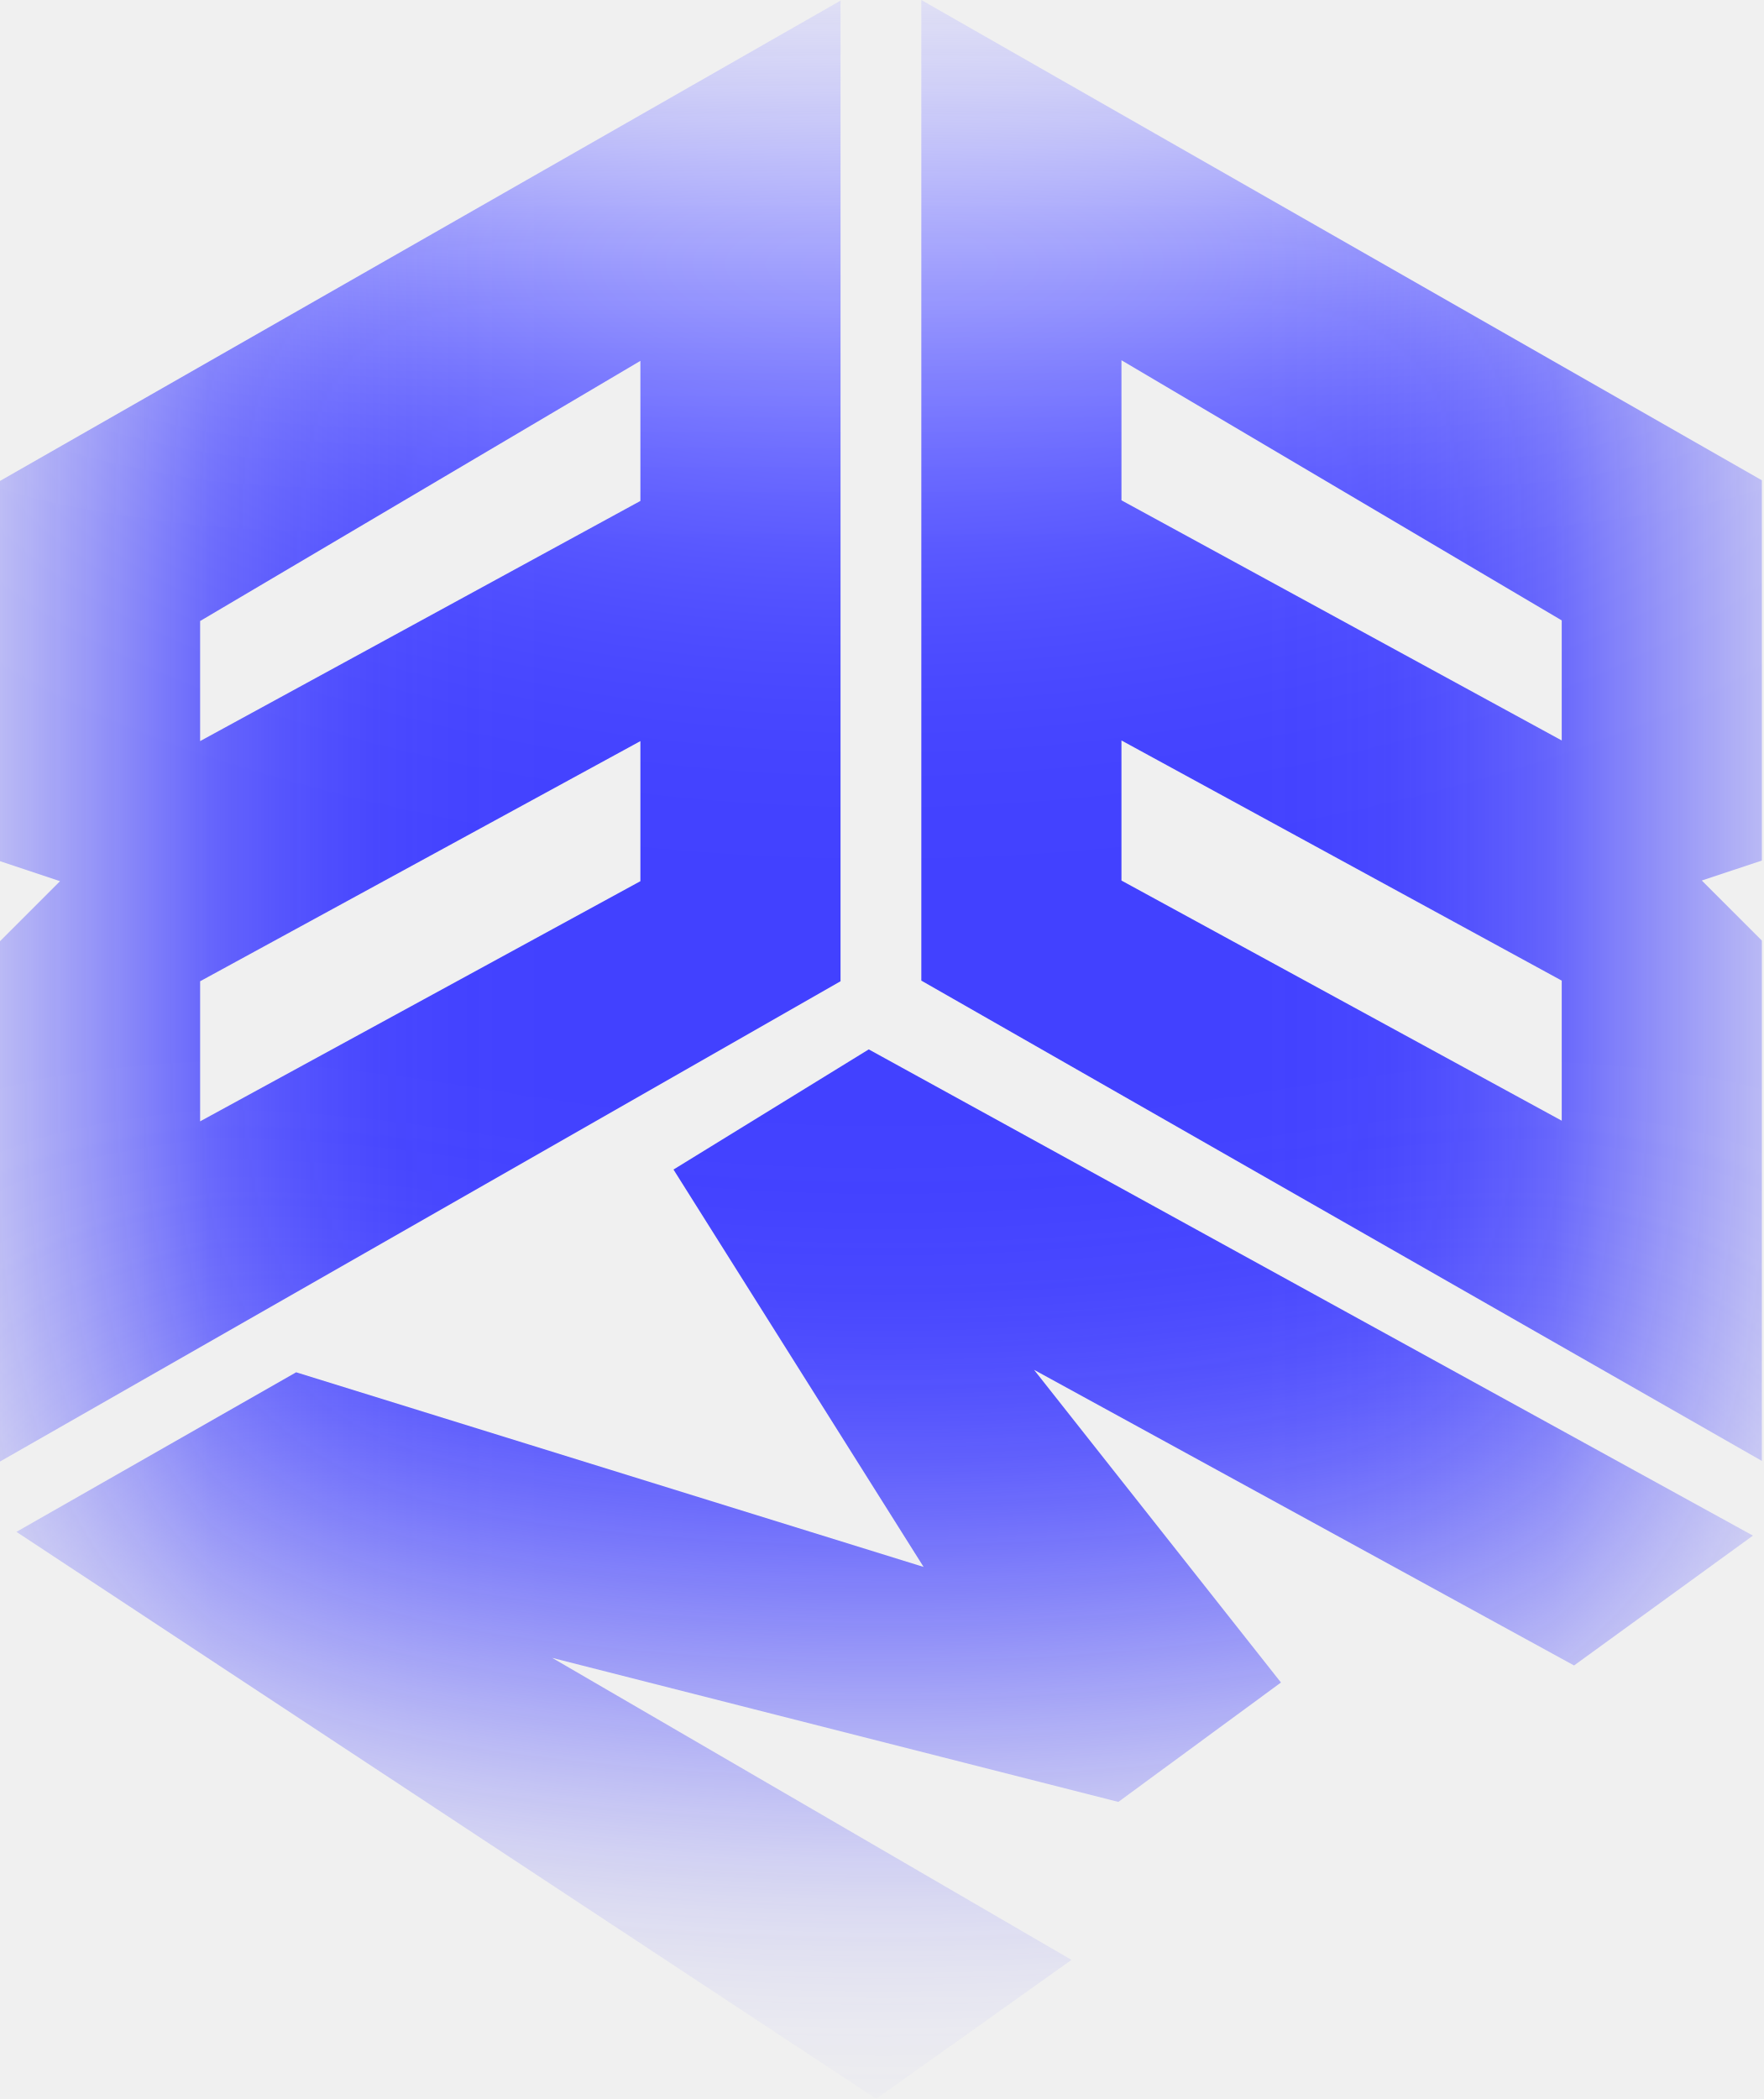
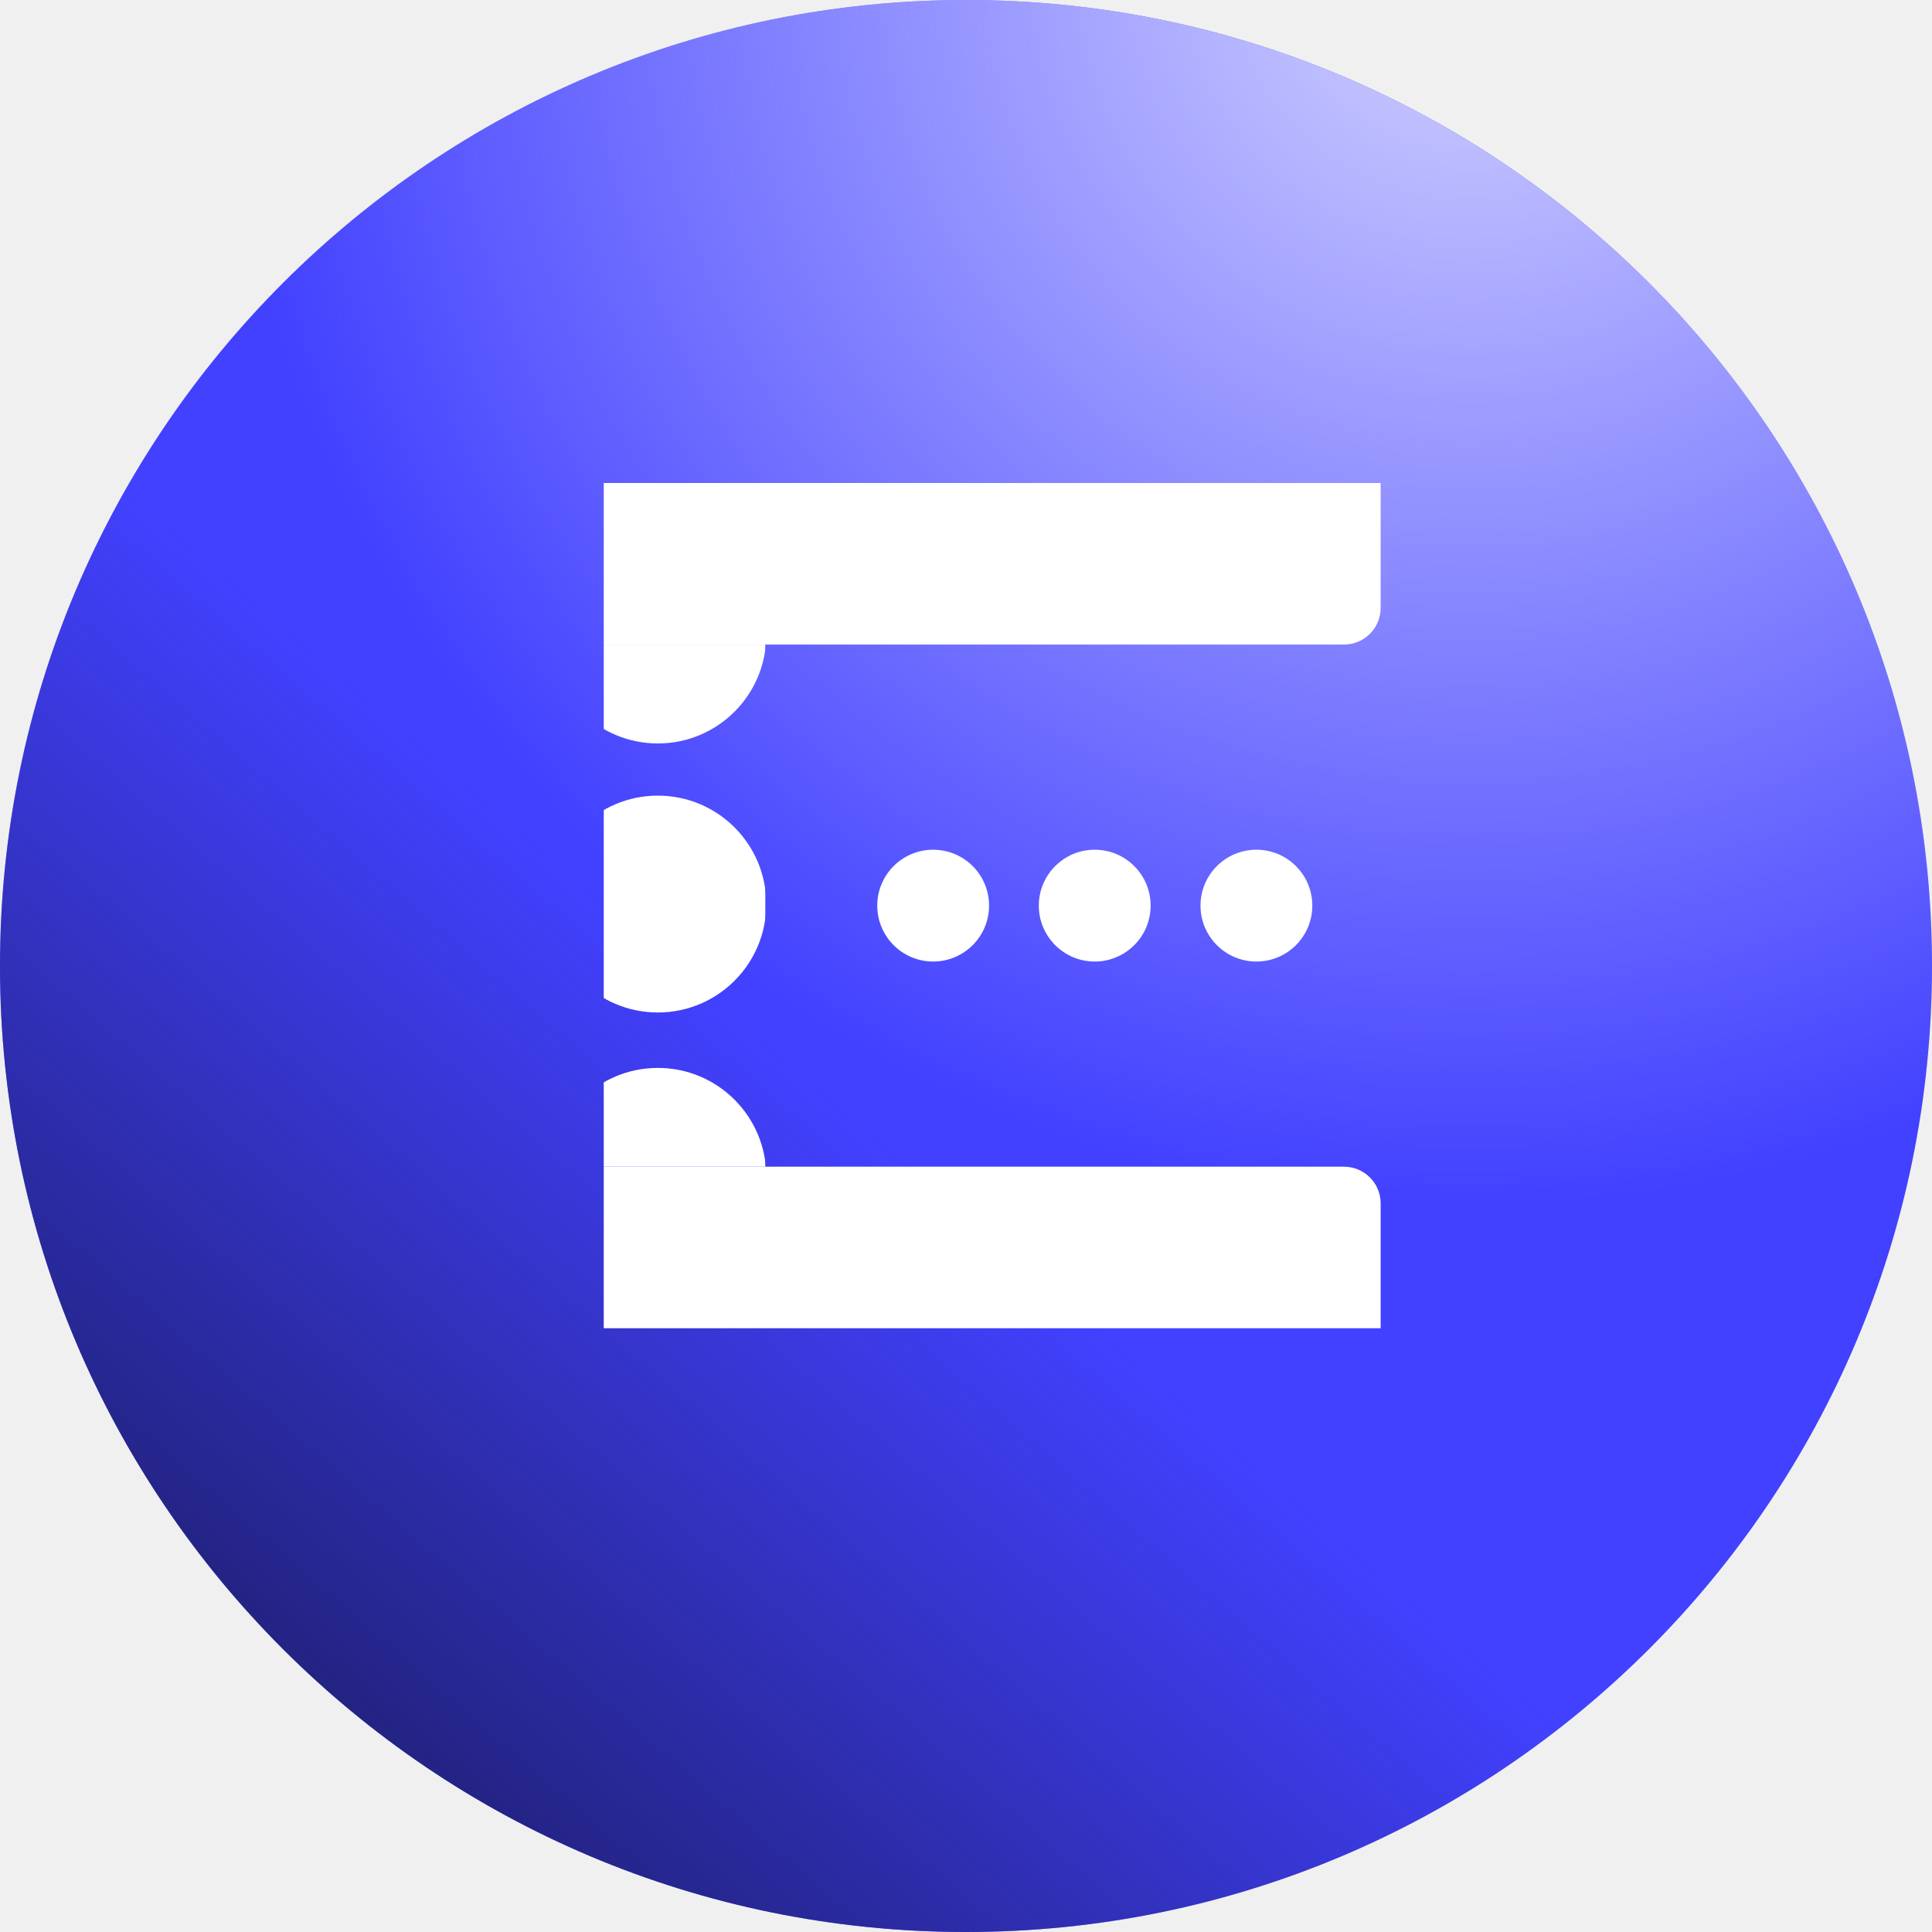
- <svg xmlns="http://www.w3.org/2000/svg" width="578" height="688" viewBox="0 0 578 688" fill="none">
-   <mask id="mask0_583_34" style="mask-type:alpha" maskUnits="userSpaceOnUse" x="0" y="0" width="578" height="688">
-     <g clip-path="url(#clip0_583_34)">
-       <path d="M577.491 157.428L301.986 0V321.421L577.491 478.849V308.296L557.812 288.617L577.491 282.058V157.428ZM511.896 367.337L367.587 288.623V242.707L511.896 321.421V367.337ZM511.896 242.707L367.587 163.993V118.077L511.896 203.35V242.707Z" fill="white" />
-       <path d="M0 282.268L19.678 288.827L0 308.506V479.058L275.505 321.631V0.21L0 157.638V282.268ZM65.595 321.631L209.904 242.917V288.833L65.595 367.547V321.631ZM65.595 203.554L209.904 118.281V164.197L65.595 242.911V203.554Z" fill="white" />
-       <path d="M515.933 545.9C535.482 531.711 555.025 517.521 574.575 503.337C477.967 450.215 381.359 397.087 284.751 343.965C263.418 357.09 242.09 370.222 220.756 383.347C248.083 426.765 275.404 470.183 302.731 513.601C234.177 492.335 165.628 471.069 97.074 449.803C66.51 467.236 35.952 484.674 5.389 502.107C99.332 564.053 193.269 625.992 287.213 687.938C308.546 672.758 329.874 657.584 351.208 642.403C294.474 609.409 237.733 576.415 180.999 543.414C242.853 559.148 304.707 574.889 366.566 590.623C384.331 577.578 402.102 564.533 419.867 551.487C392.89 517.324 365.908 483.154 338.932 448.991L515.939 545.9H515.933Z" fill="white" />
+ <svg xmlns="http://www.w3.org/2000/svg" width="16" height="16" viewBox="0 0 16 16" fill="none">
+   <g clip-path="url(#clip0_607_141)">
+     <mask id="mask0_607_141" style="mask-type:luminance" maskUnits="userSpaceOnUse" x="0" y="0" width="16" height="16">
+       <path d="M16 0H0V16H16V0Z" fill="white" />
+     </mask>
+     <g mask="url(#mask0_607_141)">
+       <path d="M8 16C12.418 16 16 12.418 16 8C16 3.582 12.418 0 8 0C3.582 0 0 3.582 0 8C0 12.418 3.582 16 8 16Z" fill="#4241FF" />
+       <path d="M8 16C12.418 16 16 12.418 16 8C16 3.582 12.418 0 8 0C3.582 0 0 3.582 0 8C0 12.418 3.582 16 8 16Z" fill="url(#paint0_radial_607_141)" />
+       <path d="M8 16C12.418 16 16 12.418 16 8C16 3.582 12.418 0 8 0C3.582 0 0 3.582 0 8C0 12.418 3.582 16 8 16Z" fill="url(#paint1_linear_607_141)" />
    </g>
-   </mask>
-   <g mask="url(#mask0_583_34)">
-     <g filter="url(#filter0_f_583_34)">
-       <path d="M982 28.5C982 314.86 671.957 547 289.5 547C-92.957 547 -403 314.86 -403 28.5C-403 -257.86 -92.957 -490 289.5 -490C671.957 -490 982 -257.86 982 28.5Z" fill="#4241FF" />
-       <path d="M690 -215C690 -31.642 510.466 117 289 117C67.534 117 -112 -31.642 -112 -215C-112 -398.359 67.534 -547 289 -547C510.466 -547 690 -398.359 690 -215Z" fill="#D2D2FF" />
+     <mask id="mask1_607_141" style="mask-type:alpha" maskUnits="userSpaceOnUse" x="5" y="5" width="2" height="5">
+       <rect x="5" y="5.338" width="1.338" height="4.324" fill="white" />
+     </mask>
+     <g mask="url(#mask1_607_141)">
+       <circle cx="5.448" cy="7.487" r="0.898" fill="white" />
+       <circle cx="5.448" cy="9.742" r="0.898" fill="white" />
+       <circle cx="5.448" cy="5.259" r="0.898" fill="white" />
    </g>
+     <path d="M5 5.338V4H11.434V5.034C11.434 5.202 11.298 5.338 11.13 5.338H5Z" fill="white" />
+     <path d="M5 11V9.662H11.13C11.298 9.662 11.434 9.798 11.434 9.966V11H5Z" fill="white" />
+     <circle cx="7.728" cy="7.5" r="0.463" fill="white" />
+     <circle cx="9.066" cy="7.5" r="0.463" fill="white" />
+     <circle cx="10.405" cy="7.5" r="0.463" fill="white" />
  </g>
  <defs>
-     <filter id="filter0_f_583_34" x="-703" y="-847" width="1985" height="1694" filterUnits="userSpaceOnUse" color-interpolation-filters="sRGB">
-       <feFlood flood-opacity="0" result="BackgroundImageFix" />
-       <feBlend mode="normal" in="SourceGraphic" in2="BackgroundImageFix" result="shape" />
-       <feGaussianBlur stdDeviation="150" result="effect1_foregroundBlur_583_34" />
-     </filter>
-     <clipPath id="clip0_583_34">
-       <rect width="577.487" height="687.946" fill="white" />
+     <radialGradient id="paint0_radial_607_141" cx="0" cy="0" r="1" gradientUnits="userSpaceOnUse" gradientTransform="translate(12.0832 -0.398216) rotate(109.665) scale(10.3322)">
+       <stop stop-color="#D2D2FF" />
+       <stop offset="1" stop-color="#D2D2FF" stop-opacity="0" />
+     </radialGradient>
+     <linearGradient id="paint1_linear_607_141" x1="9.314" y1="11.138" x2="4.802" y2="16.357" gradientUnits="userSpaceOnUse">
+       <stop stop-color="#21217B" stop-opacity="0" />
+       <stop offset="1" stop-color="#21217B" />
+     </linearGradient>
+     <clipPath id="clip0_607_141">
+       <rect width="16" height="16" fill="white" />
    </clipPath>
  </defs>
</svg>
